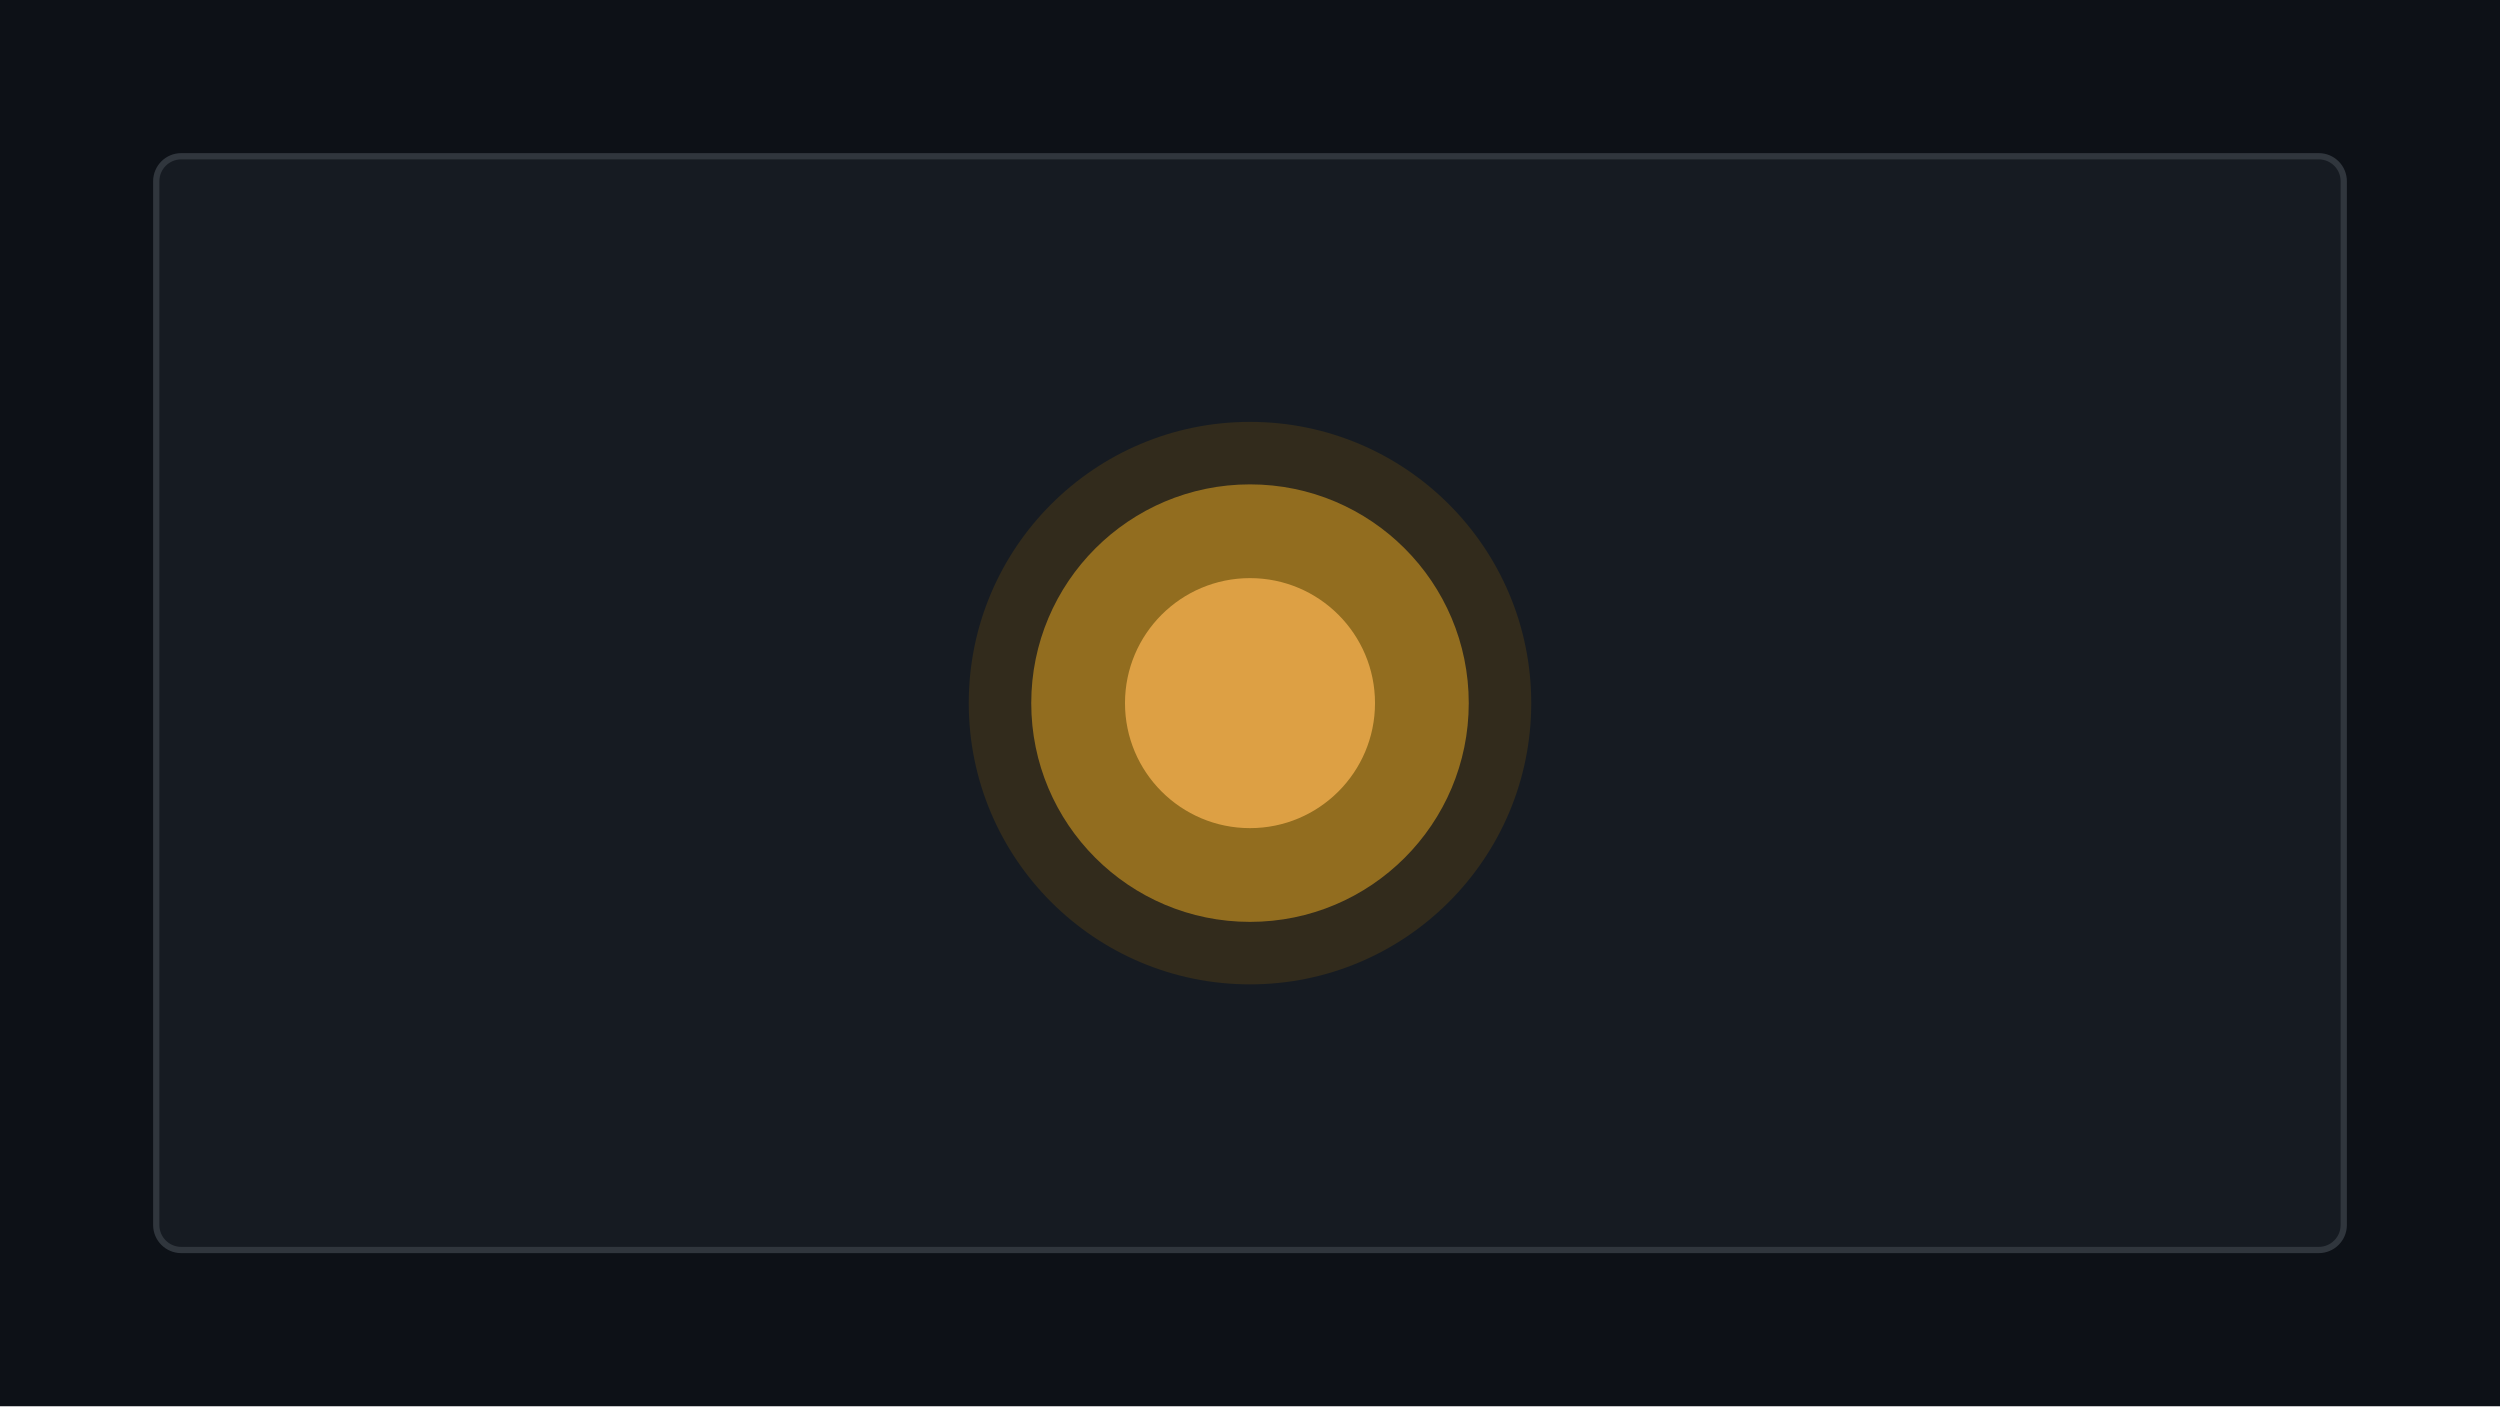
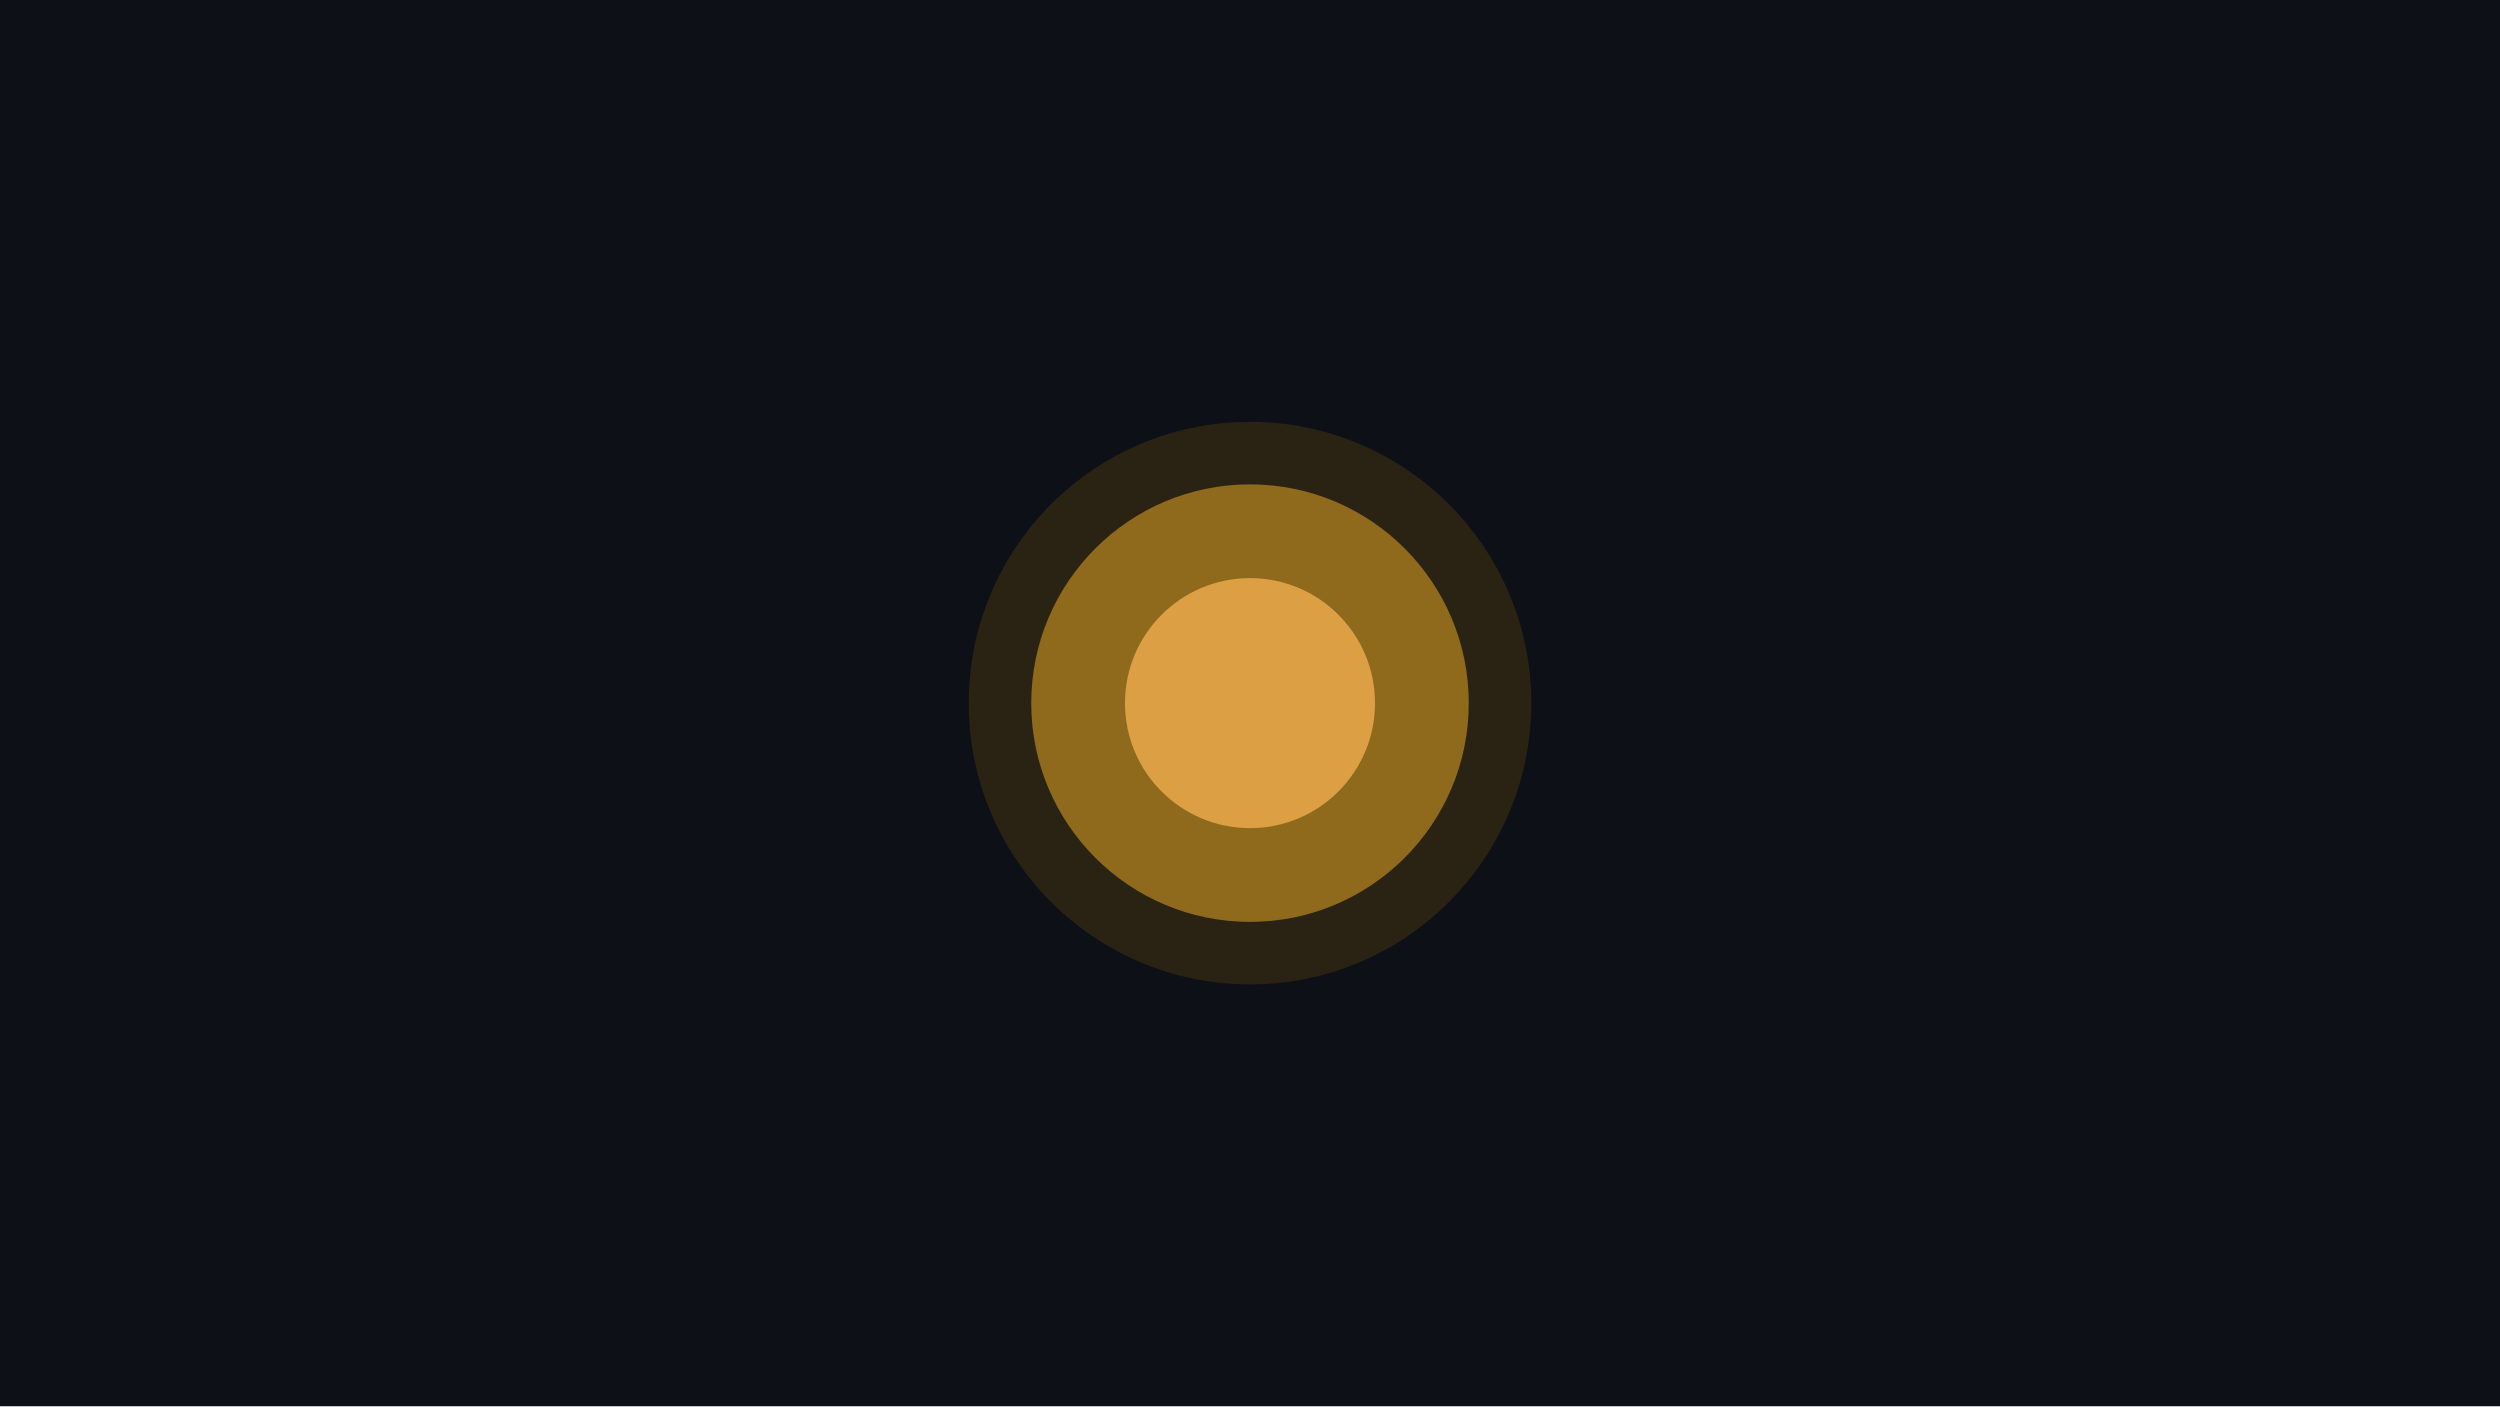
<svg xmlns="http://www.w3.org/2000/svg" width="800" height="450" viewBox="0 0 800 450" fill="none">
  <rect width="800" height="450" fill="#0d1117" />
-   <rect x="50" y="50" width="700" height="350" rx="8" fill="#161b22" stroke="#30363d" stroke-width="2" />
  <circle cx="400" cy="225" r="90" fill="#9e6a03" opacity="0.2" />
  <circle cx="400" cy="225" r="70" fill="#d29922" opacity="0.6" />
  <circle cx="400" cy="225" r="40" fill="#f0ad4e" opacity="0.8" />
</svg>
